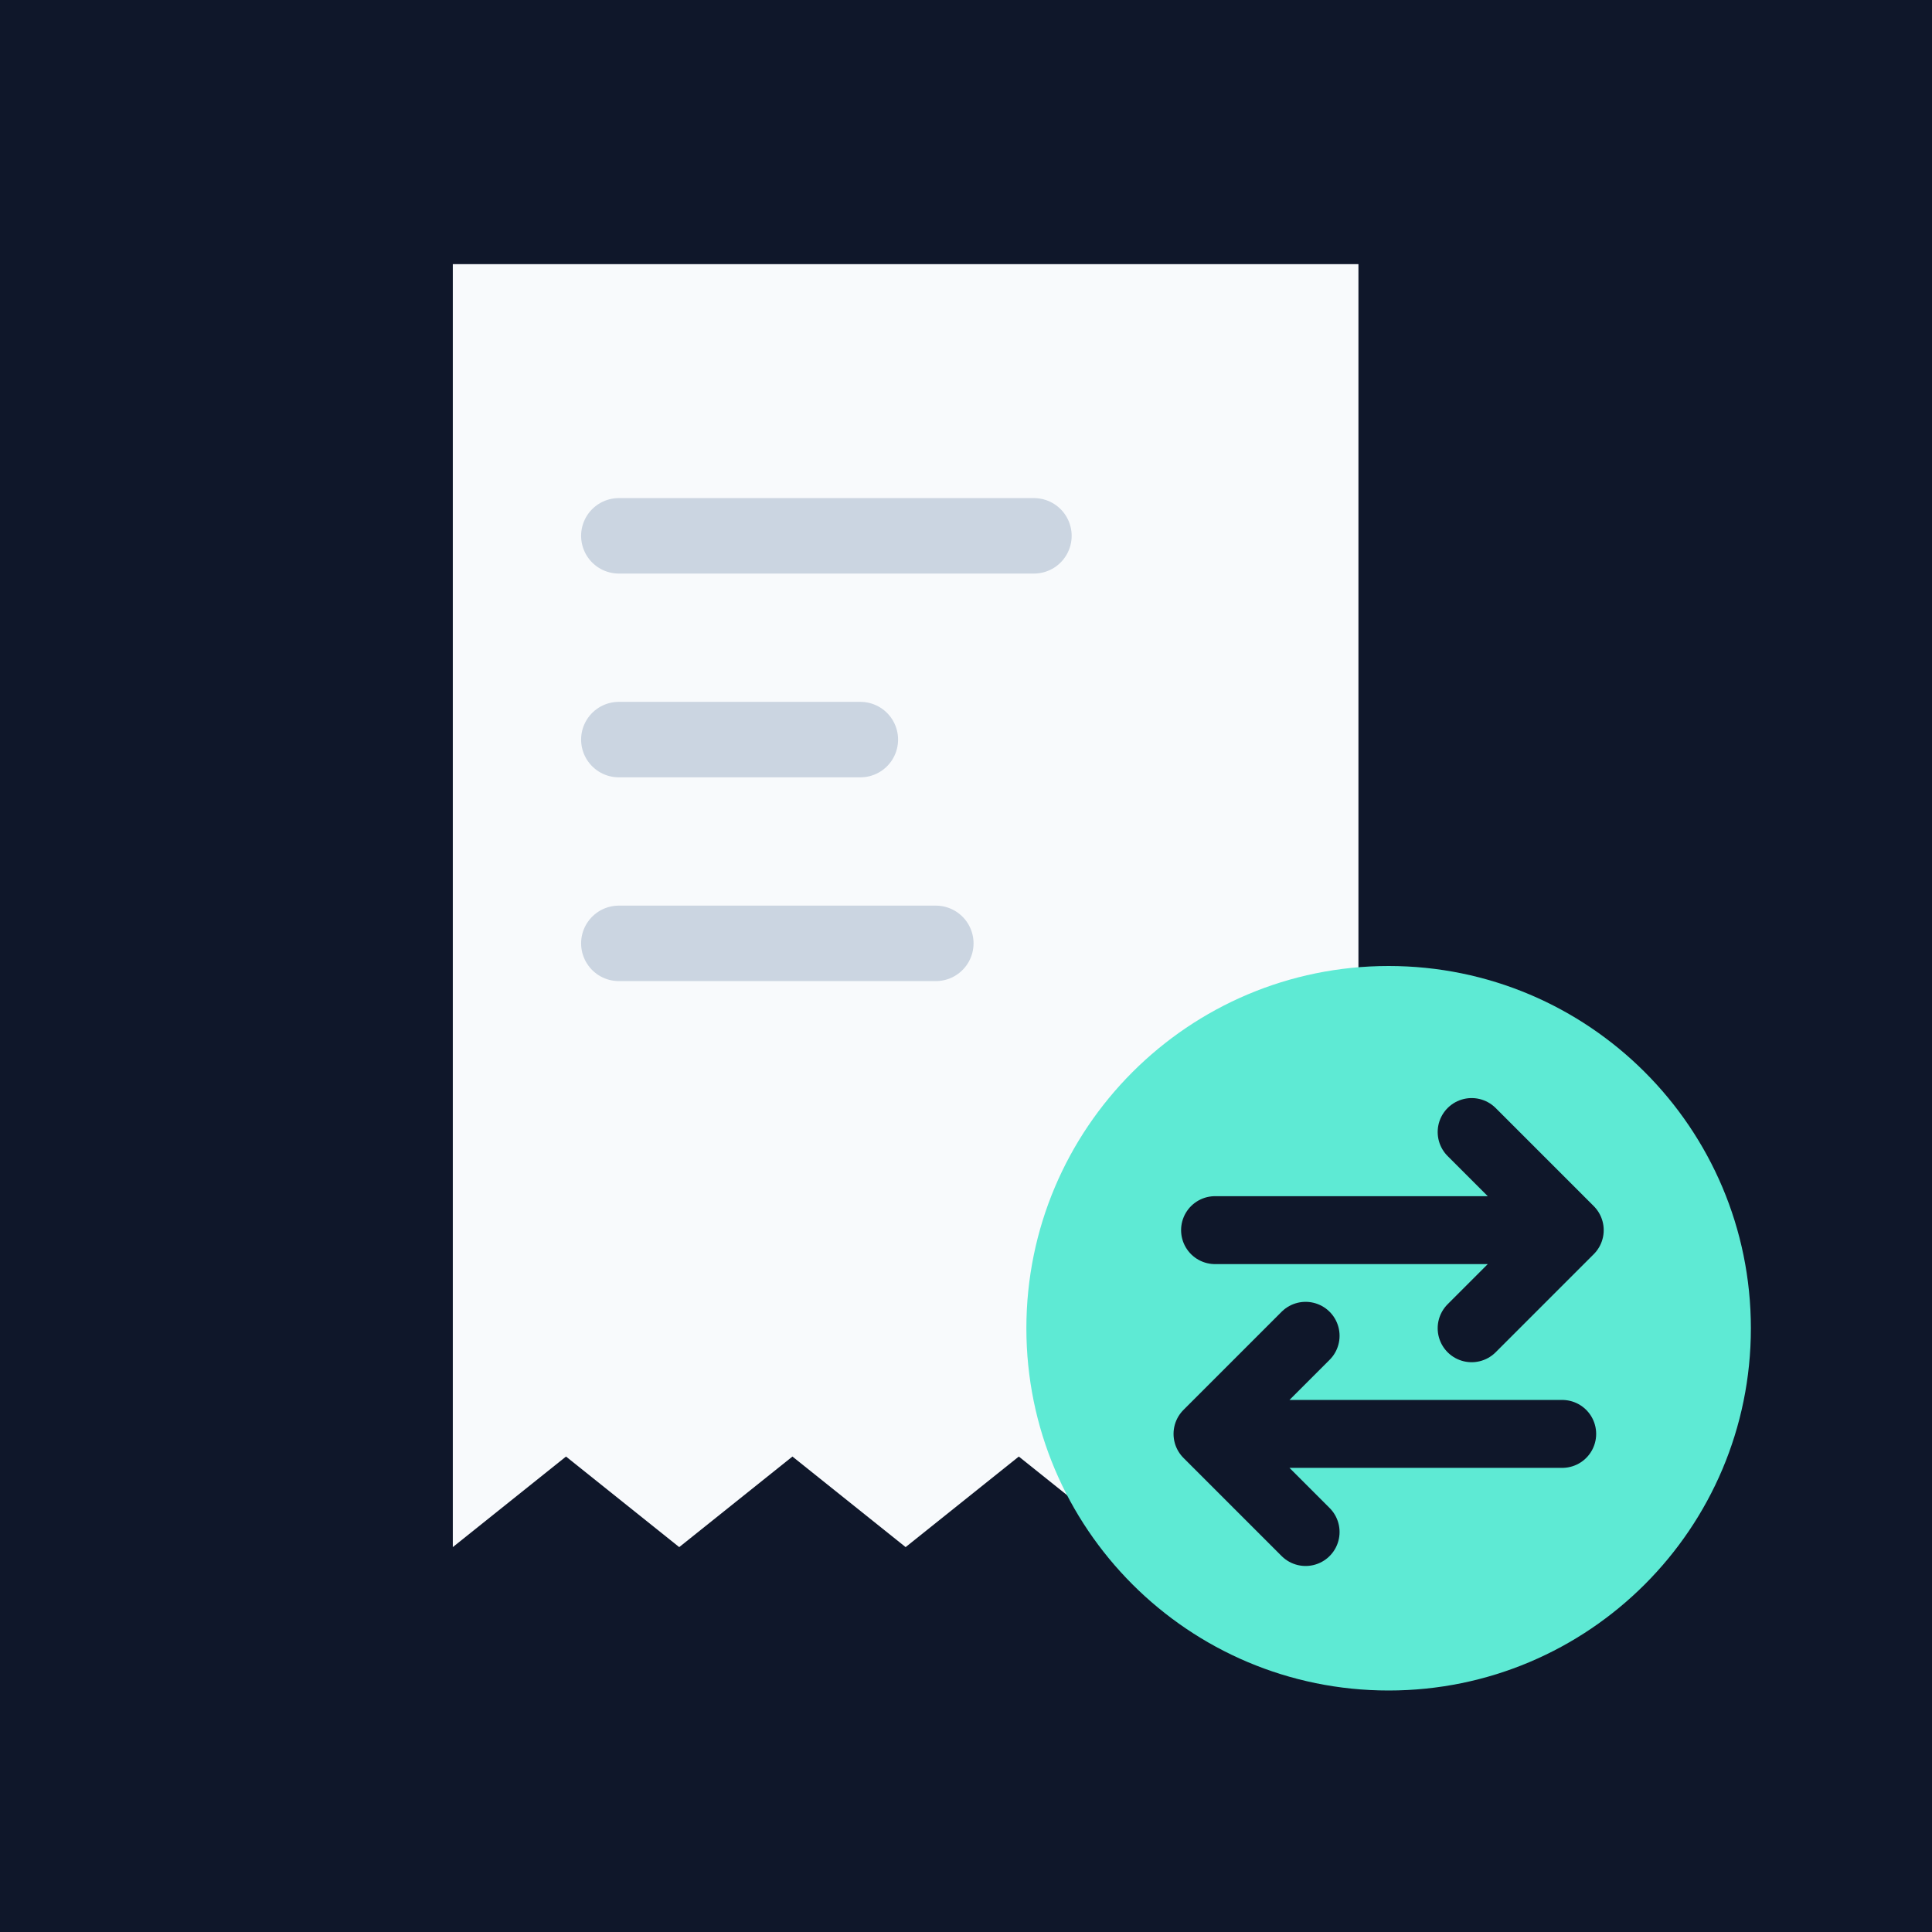
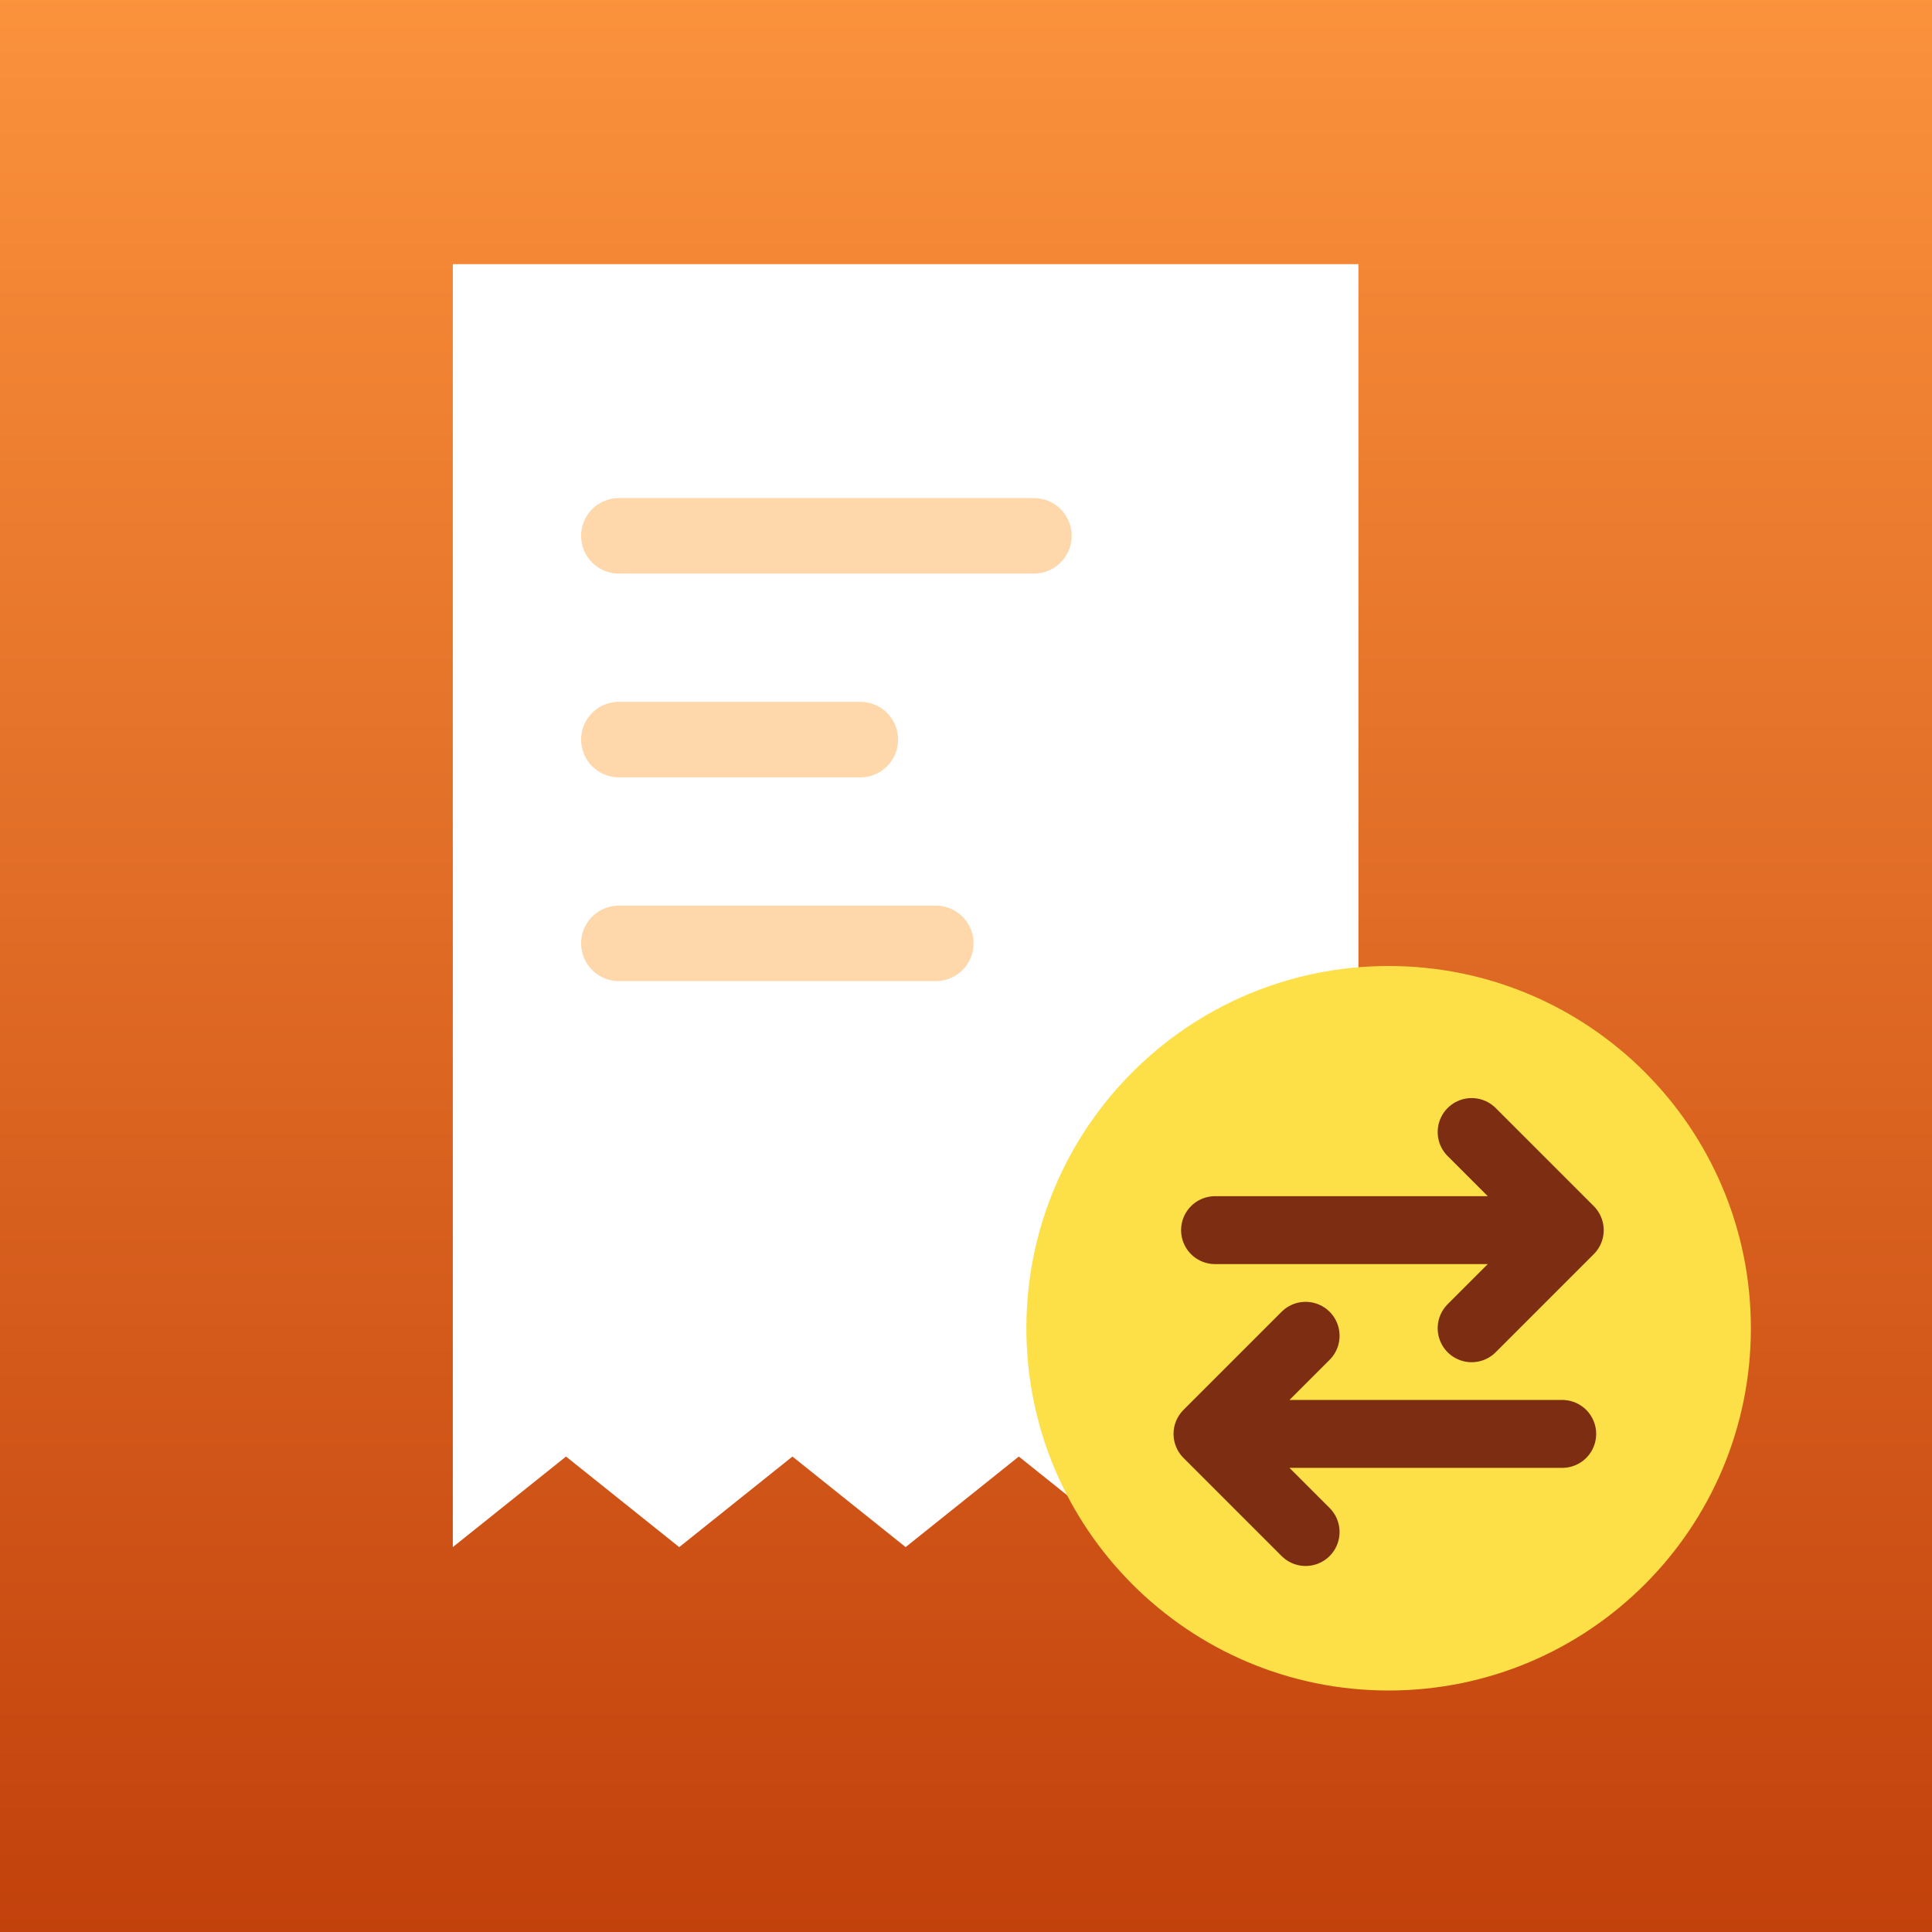
<svg xmlns="http://www.w3.org/2000/svg" width="512" height="512" viewBox="0 0 512 512">
-   <rect width="512" height="512" fill="#0f172a" />
-   <path d="M120 70H360V410L330 386 300 410 270 386 240 410 210 386 180 410 150 386 120 410Z" fill="#f8fafc" />
-   <g stroke="#cbd5e1" stroke-width="20" stroke-linecap="round">
+   <defs>
+     <linearGradient id="g" x1="0" y1="0" x2="0" y2="1">
+       <stop offset="0" stop-color="#fb923c" />
+       <stop offset="1" stop-color="#c2410c" />
+     </linearGradient>
+   </defs>
+   <rect width="512" height="512" fill="url(#g)" />
+   <path d="M120 70H360V410L330 386 300 410 270 386 240 410 210 386 180 410 150 386 120 410Z" fill="#fff" />
+   <g stroke="#fed7aa" stroke-width="20" stroke-linecap="round">
    <path d="M164 142h110" />
    <path d="M164 196h64" />
    <path d="M164 250h84" />
  </g>
-   <circle cx="368" cy="352" r="96" fill="#5eead4" />
-   <g fill="none" stroke="#0f172a" stroke-width="18" stroke-linecap="round" stroke-linejoin="round">
+   <circle cx="368" cy="352" r="96" fill="#fde047" />
+   <g fill="none" stroke="#7c2d12" stroke-width="18" stroke-linecap="round" stroke-linejoin="round">
    <path d="M322 326h92M390 300l26 26-26 26" />
-     <path d="M414 380h-92M346 354l-26 26 26 26" transform="translate(0 0)" />
+     <path d="M414 380h-92M346 354l-26 26 26 26" />
  </g>
</svg>
